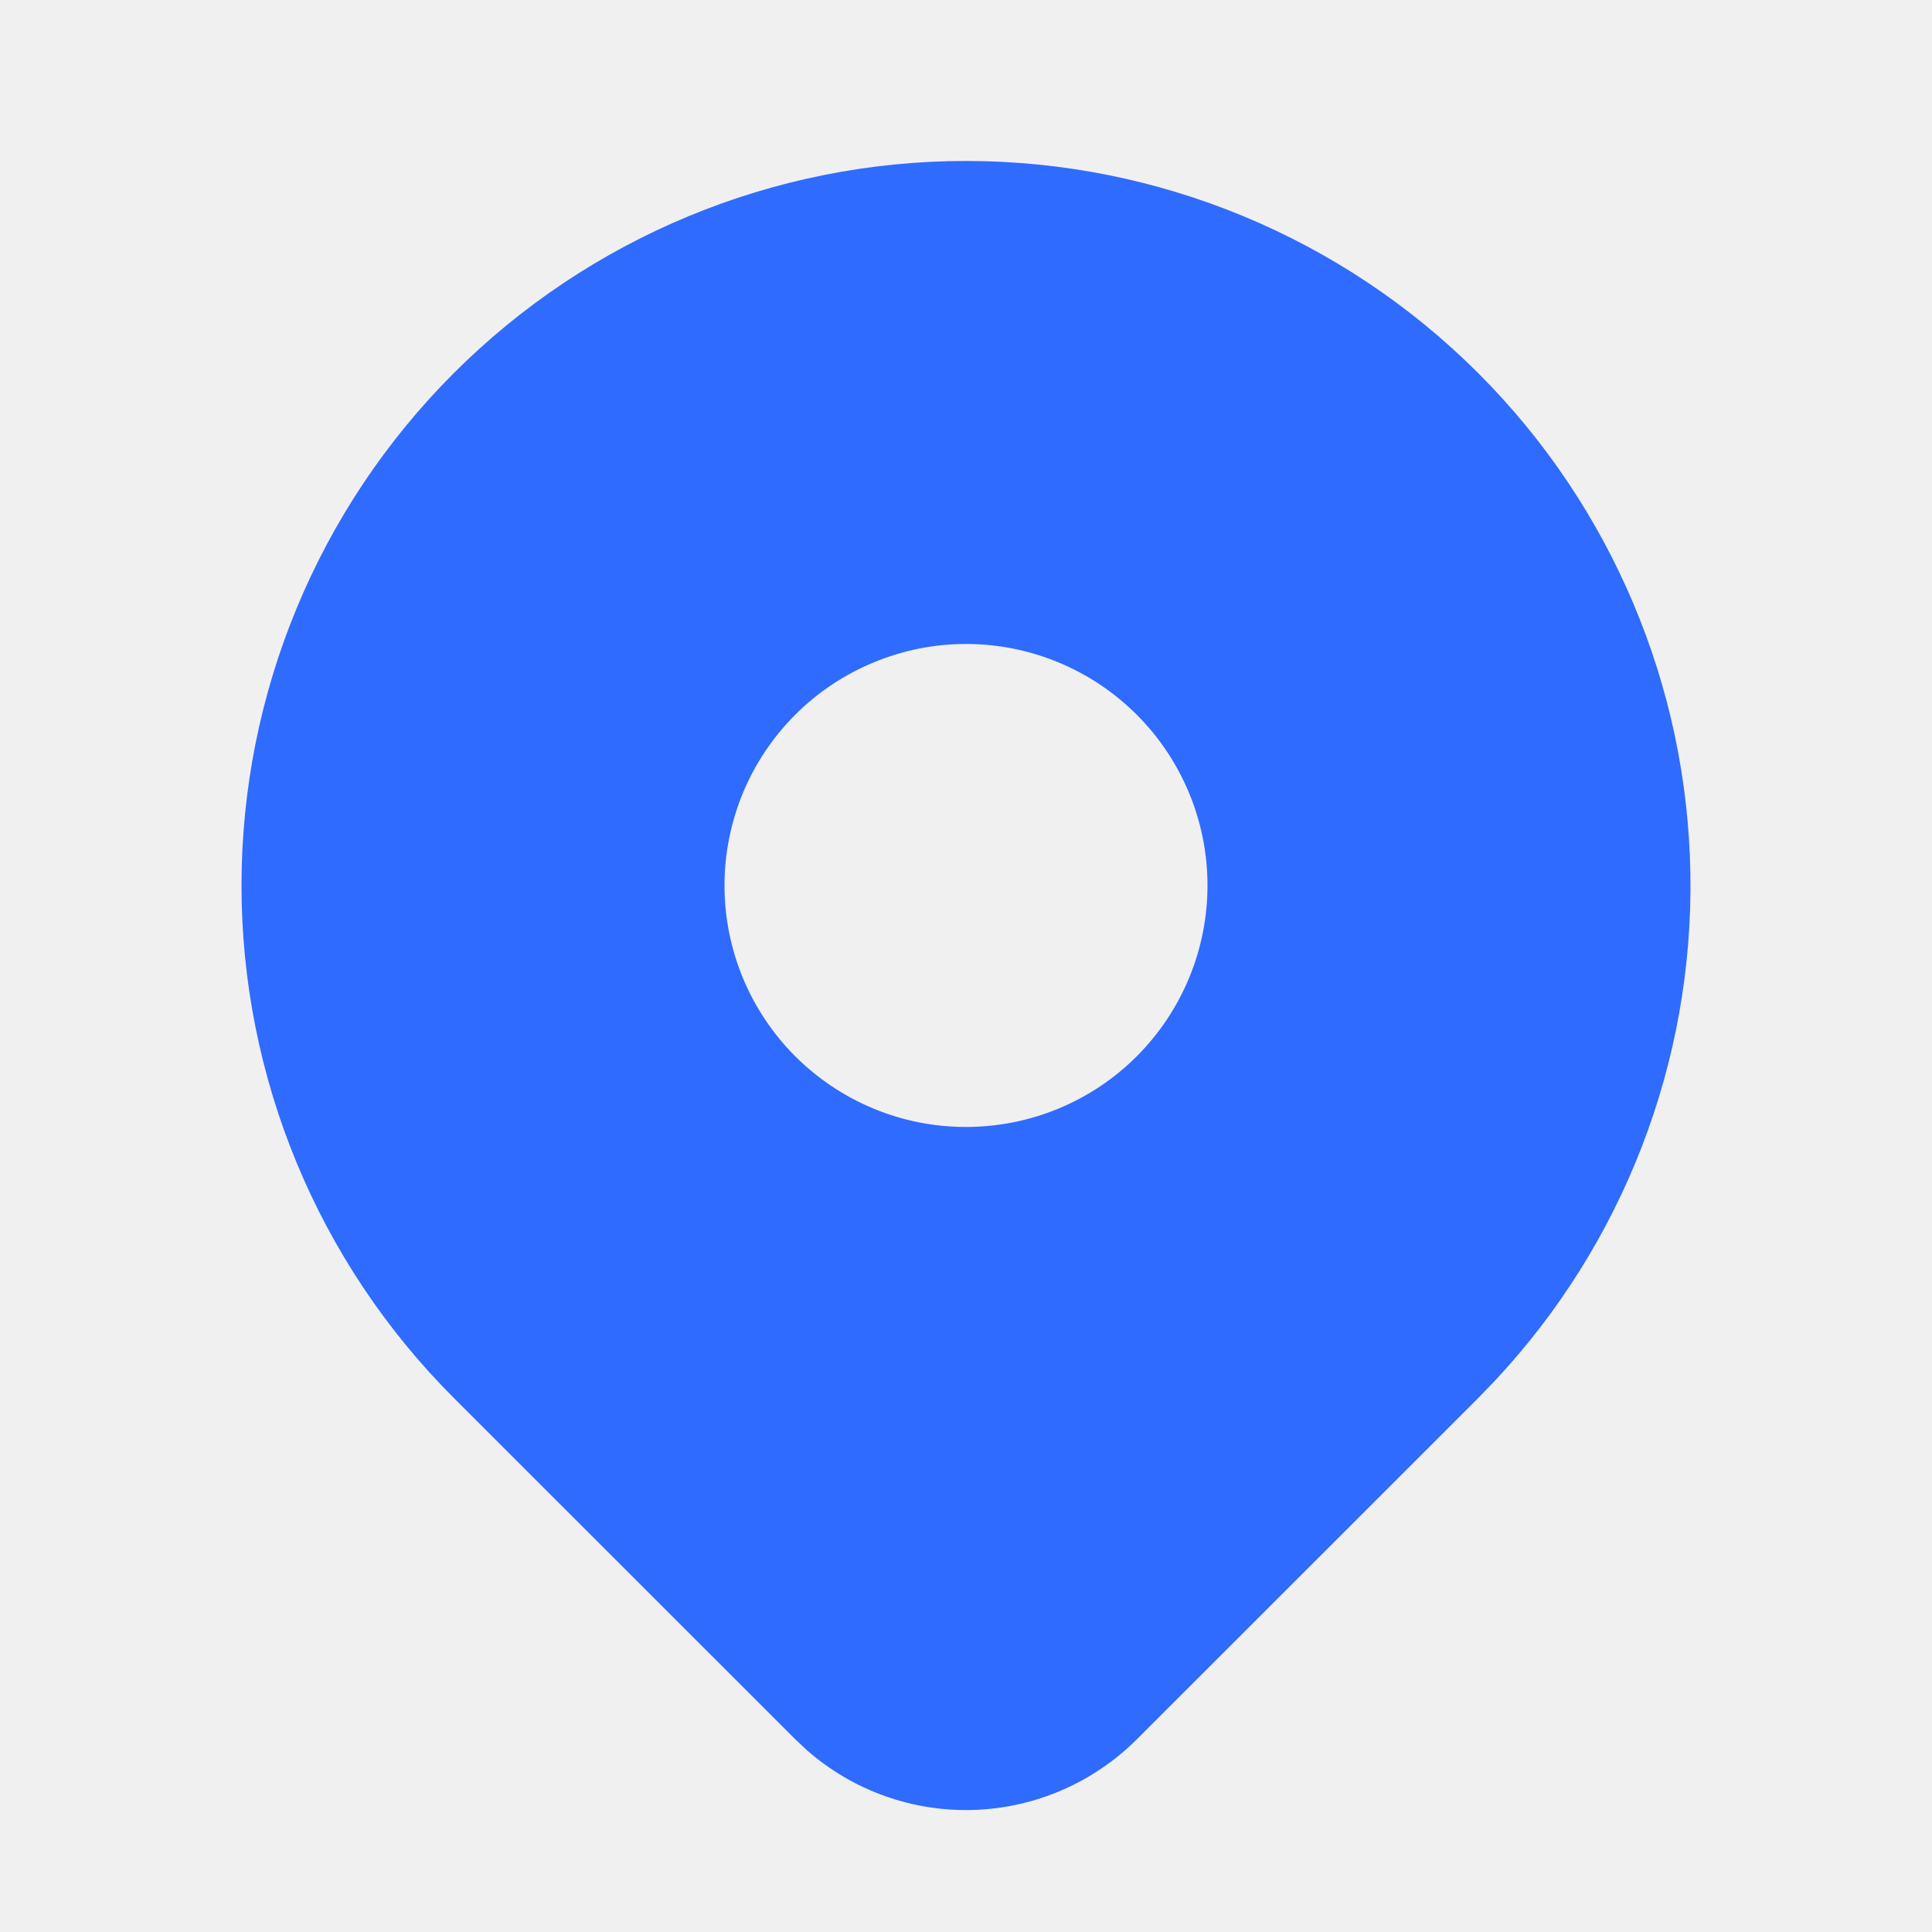
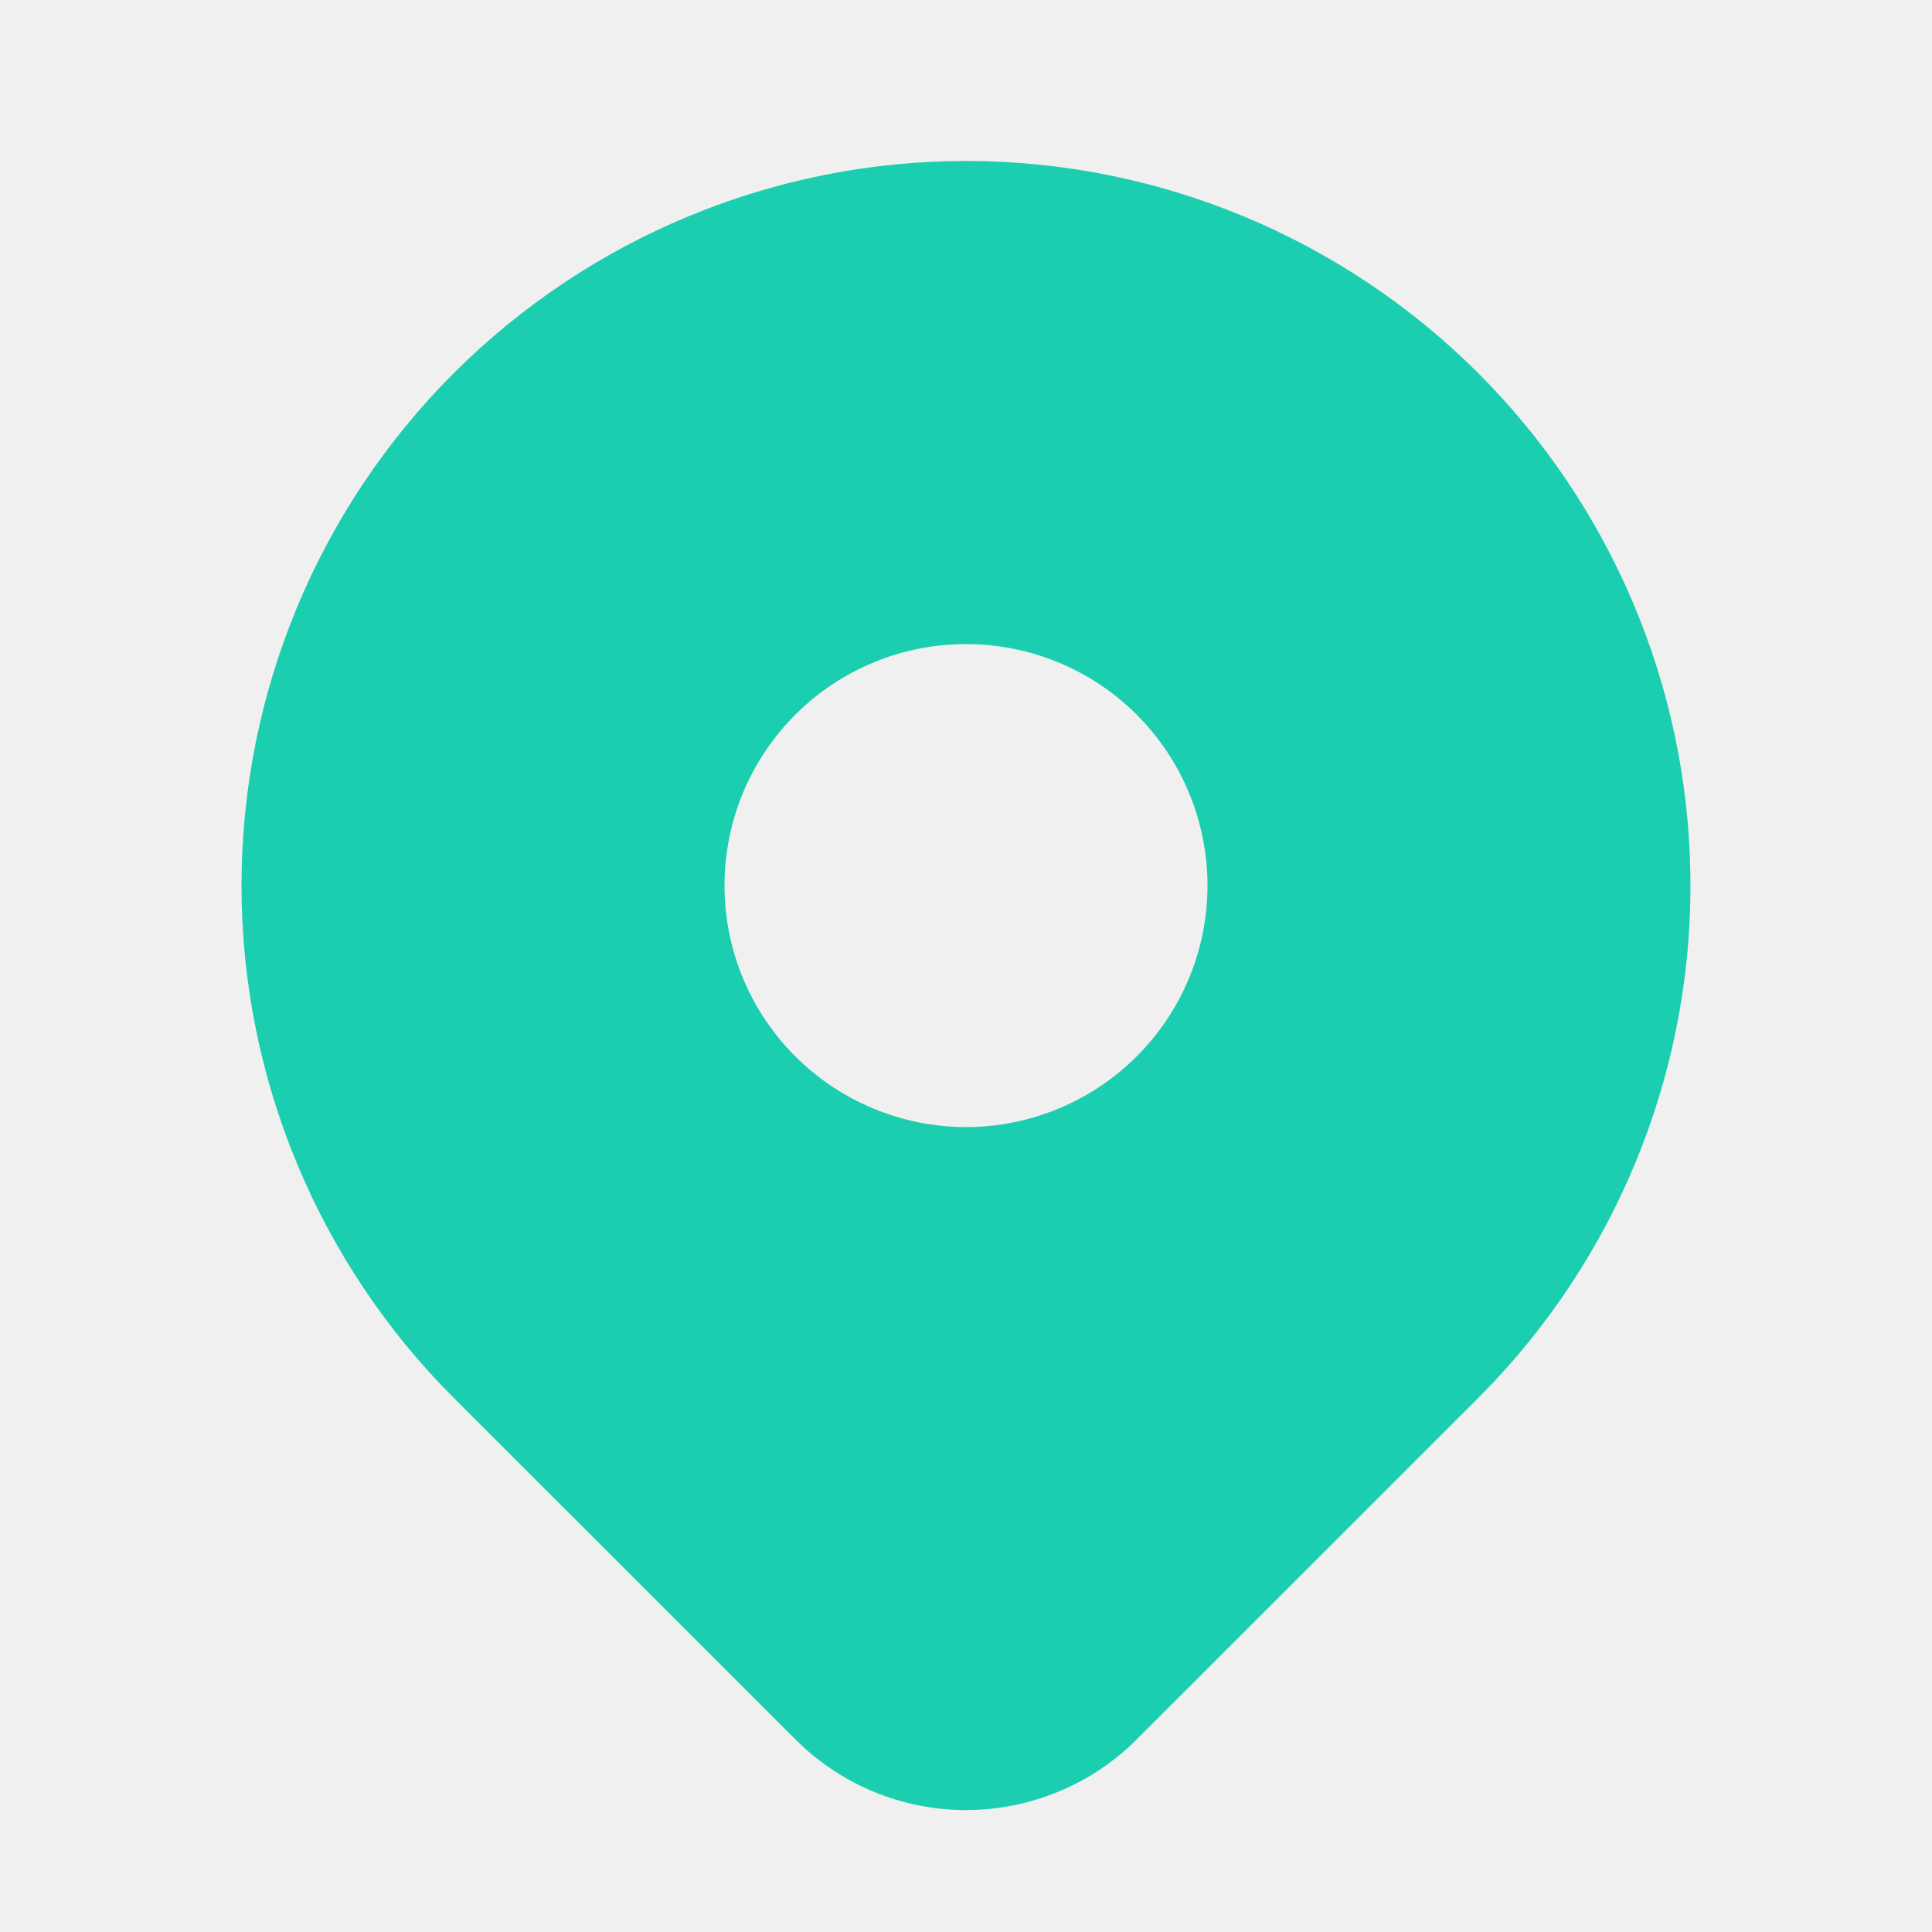
<svg xmlns="http://www.w3.org/2000/svg" width="16" height="16" viewBox="0 0 16 16" fill="none">
-   <g clip-path="url(#clip0_175_18089)">
-     <path d="M12.243 3.091C13.344 4.192 13.974 5.679 13.999 7.236C14.025 8.794 13.443 10.3 12.378 11.437L12.243 11.577L9.414 14.405C9.055 14.763 8.573 14.972 8.066 14.989C7.559 15.006 7.064 14.829 6.683 14.495L6.587 14.405L3.757 11.576C2.632 10.451 2 8.925 2 7.333C2 5.742 2.632 4.216 3.757 3.091C4.883 1.965 6.409 1.333 8 1.333C9.591 1.333 11.117 1.965 12.243 3.091ZM8 5.333C7.737 5.333 7.477 5.385 7.235 5.486C6.992 5.586 6.772 5.733 6.586 5.919C6.4 6.105 6.253 6.325 6.152 6.568C6.052 6.811 6 7.071 6 7.333C6 7.596 6.052 7.856 6.152 8.099C6.253 8.341 6.4 8.562 6.586 8.748C6.772 8.933 6.992 9.081 7.235 9.181C7.477 9.282 7.737 9.333 8 9.333C8.53 9.333 9.039 9.123 9.414 8.748C9.789 8.372 10 7.864 10 7.333C10 6.803 9.789 6.294 9.414 5.919C9.039 5.544 8.53 5.333 8 5.333Z" fill="#2F6BFF" />
+   <g clip-path="url(#clip0_610_5663)">
+     <path d="M12.243 3.091C13.344 4.192 13.974 5.679 13.999 7.236C14.025 8.794 13.443 10.3 12.378 11.437L12.243 11.577L9.414 14.405C9.055 14.764 8.573 14.972 8.066 14.989C7.559 15.006 7.064 14.829 6.683 14.495L6.587 14.405L3.757 11.576C2.632 10.451 2 8.925 2 7.334C2 5.742 2.632 4.216 3.757 3.091C4.883 1.966 6.409 1.333 8 1.333C9.591 1.333 11.117 1.966 12.243 3.091ZM8 5.334C7.737 5.334 7.477 5.385 7.235 5.486C6.992 5.586 6.771 5.734 6.586 5.919C6.4 6.105 6.253 6.326 6.152 6.568C6.052 6.811 6 7.071 6 7.334C6 7.596 6.052 7.856 6.152 8.099C6.253 8.342 6.4 8.562 6.586 8.748C6.771 8.933 6.992 9.081 7.235 9.181C7.477 9.282 7.737 9.334 8 9.334C8.53 9.334 9.039 9.123 9.414 8.748C9.789 8.373 10 7.864 10 7.334C10 6.803 9.789 6.294 9.414 5.919C9.039 5.544 8.53 5.334 8 5.334Z" fill="#1CCEB0" />
  </g>
  <defs>
-     <clipPath id="clip0_175_18089">
+     <clipPath id="clip0_610_5663">
      <rect width="16" height="16" fill="white" />
    </clipPath>
  </defs>
</svg>
